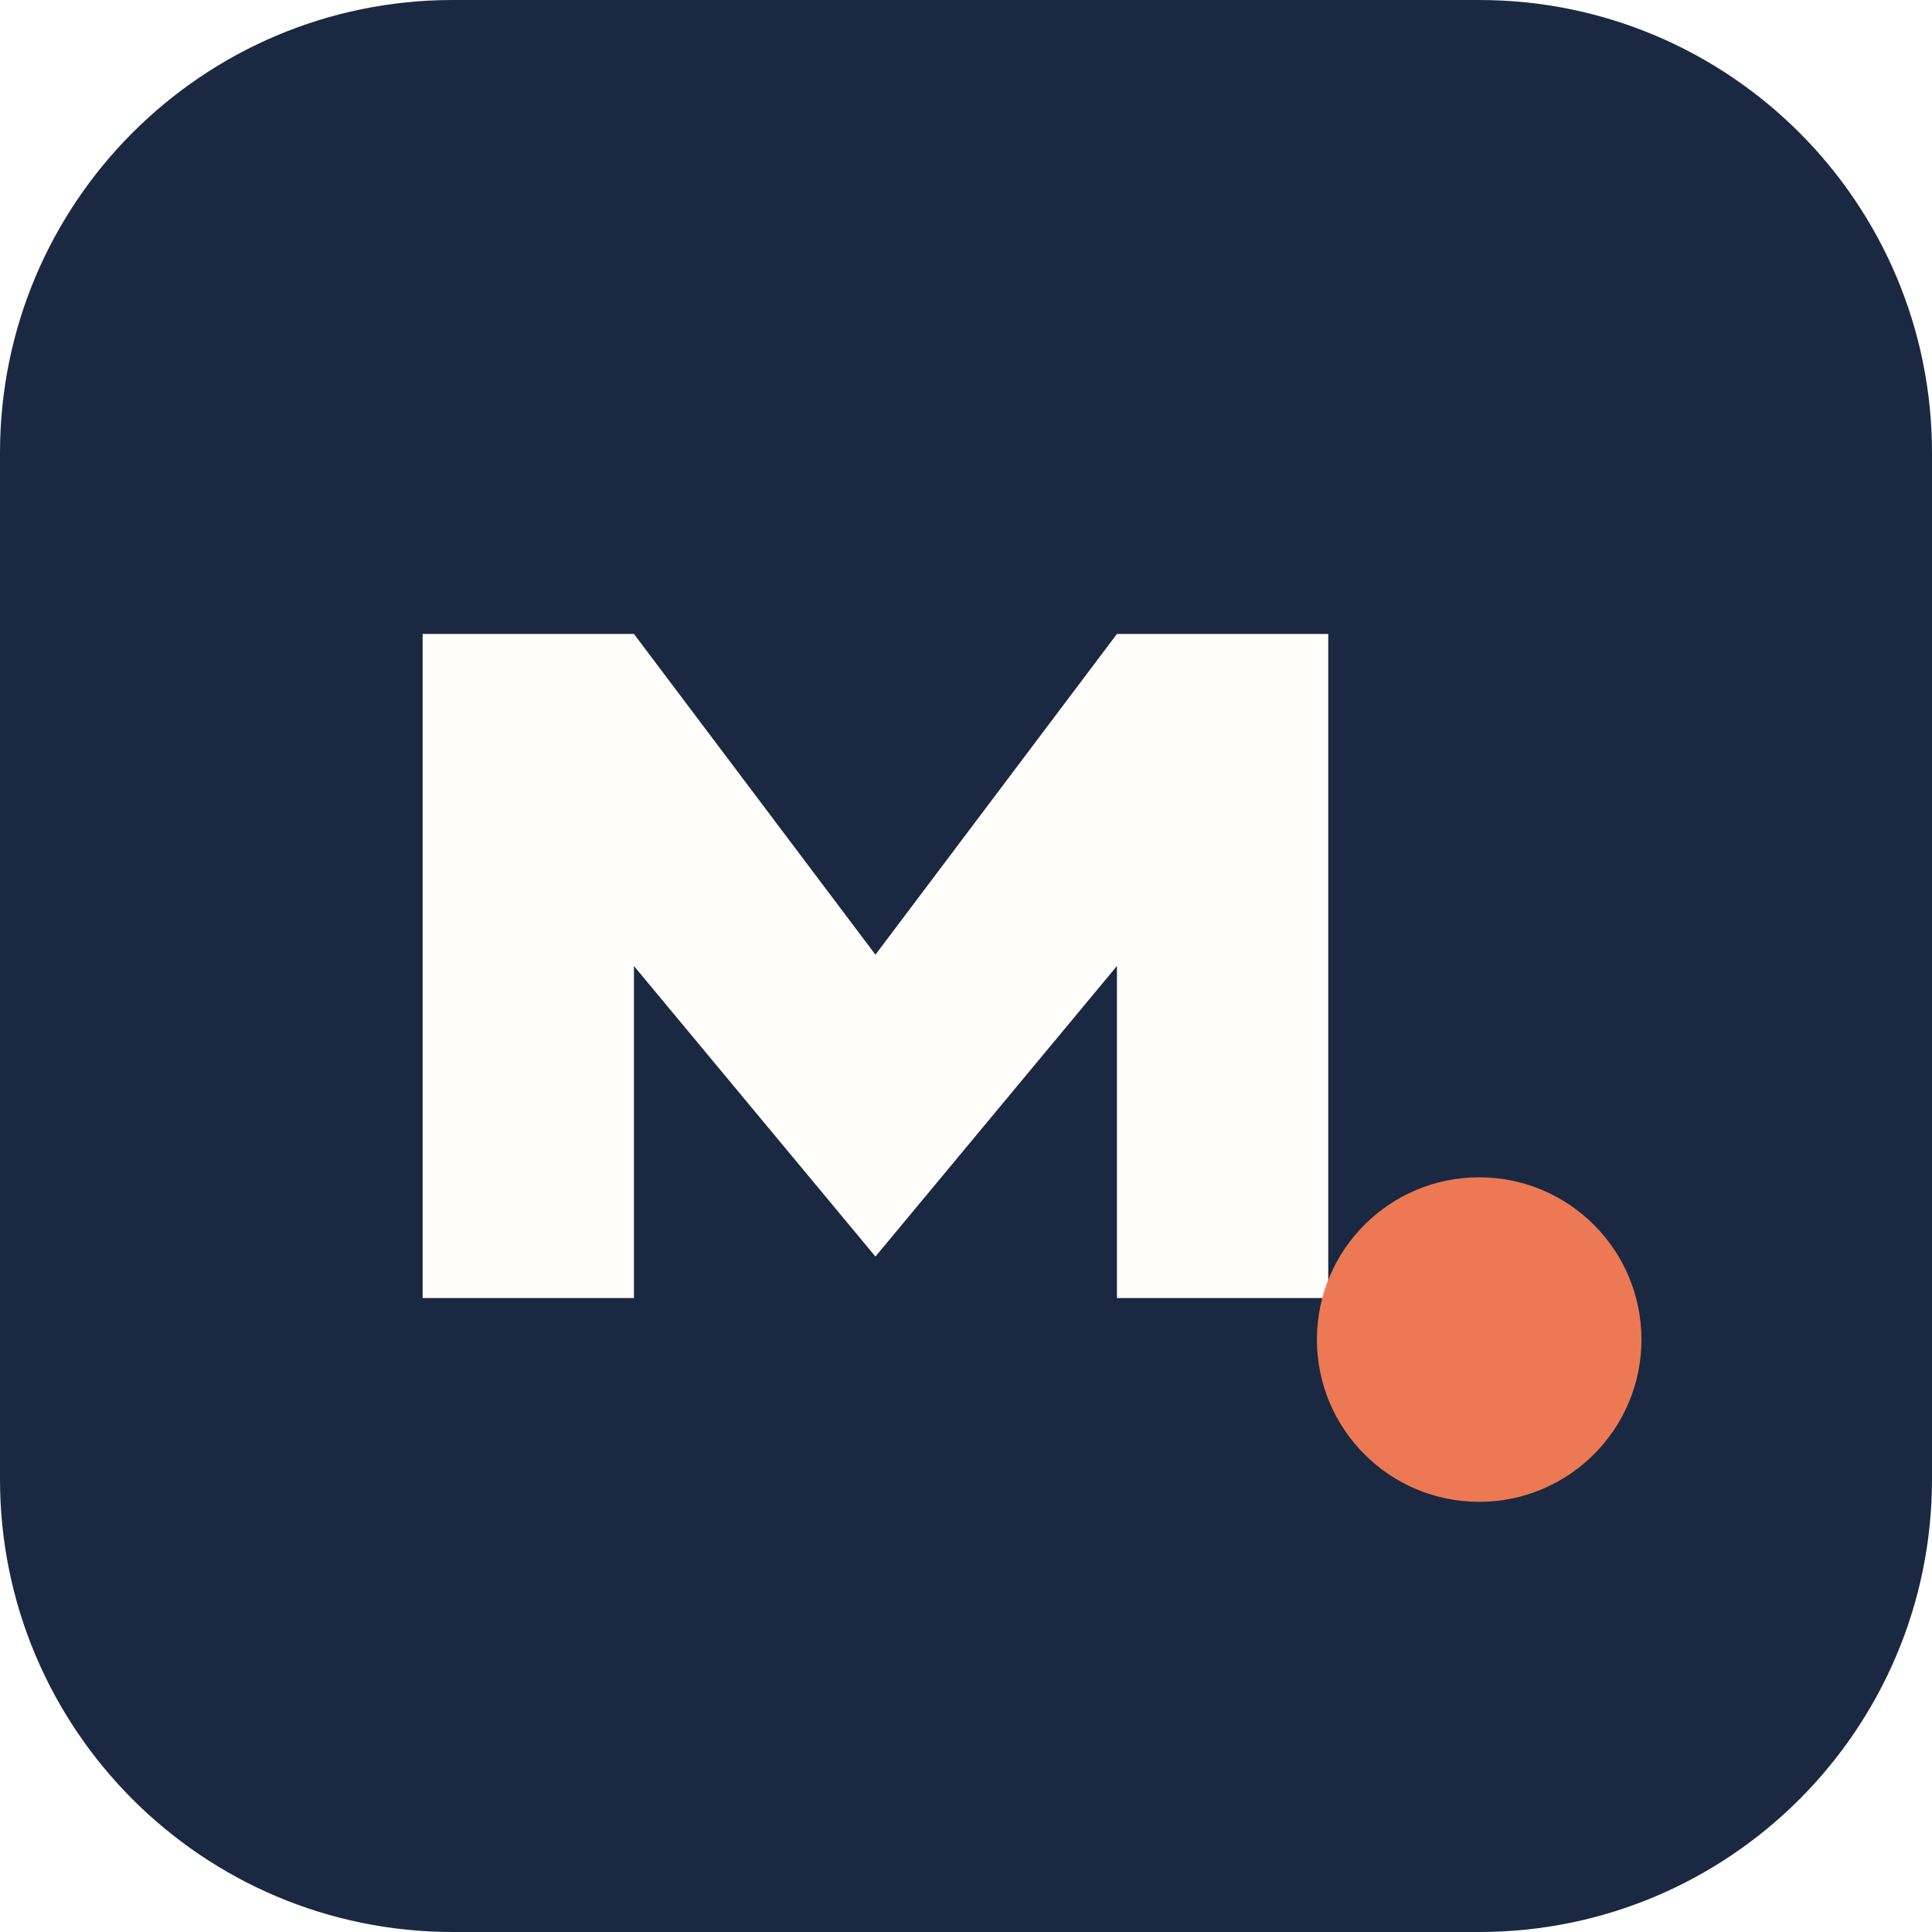
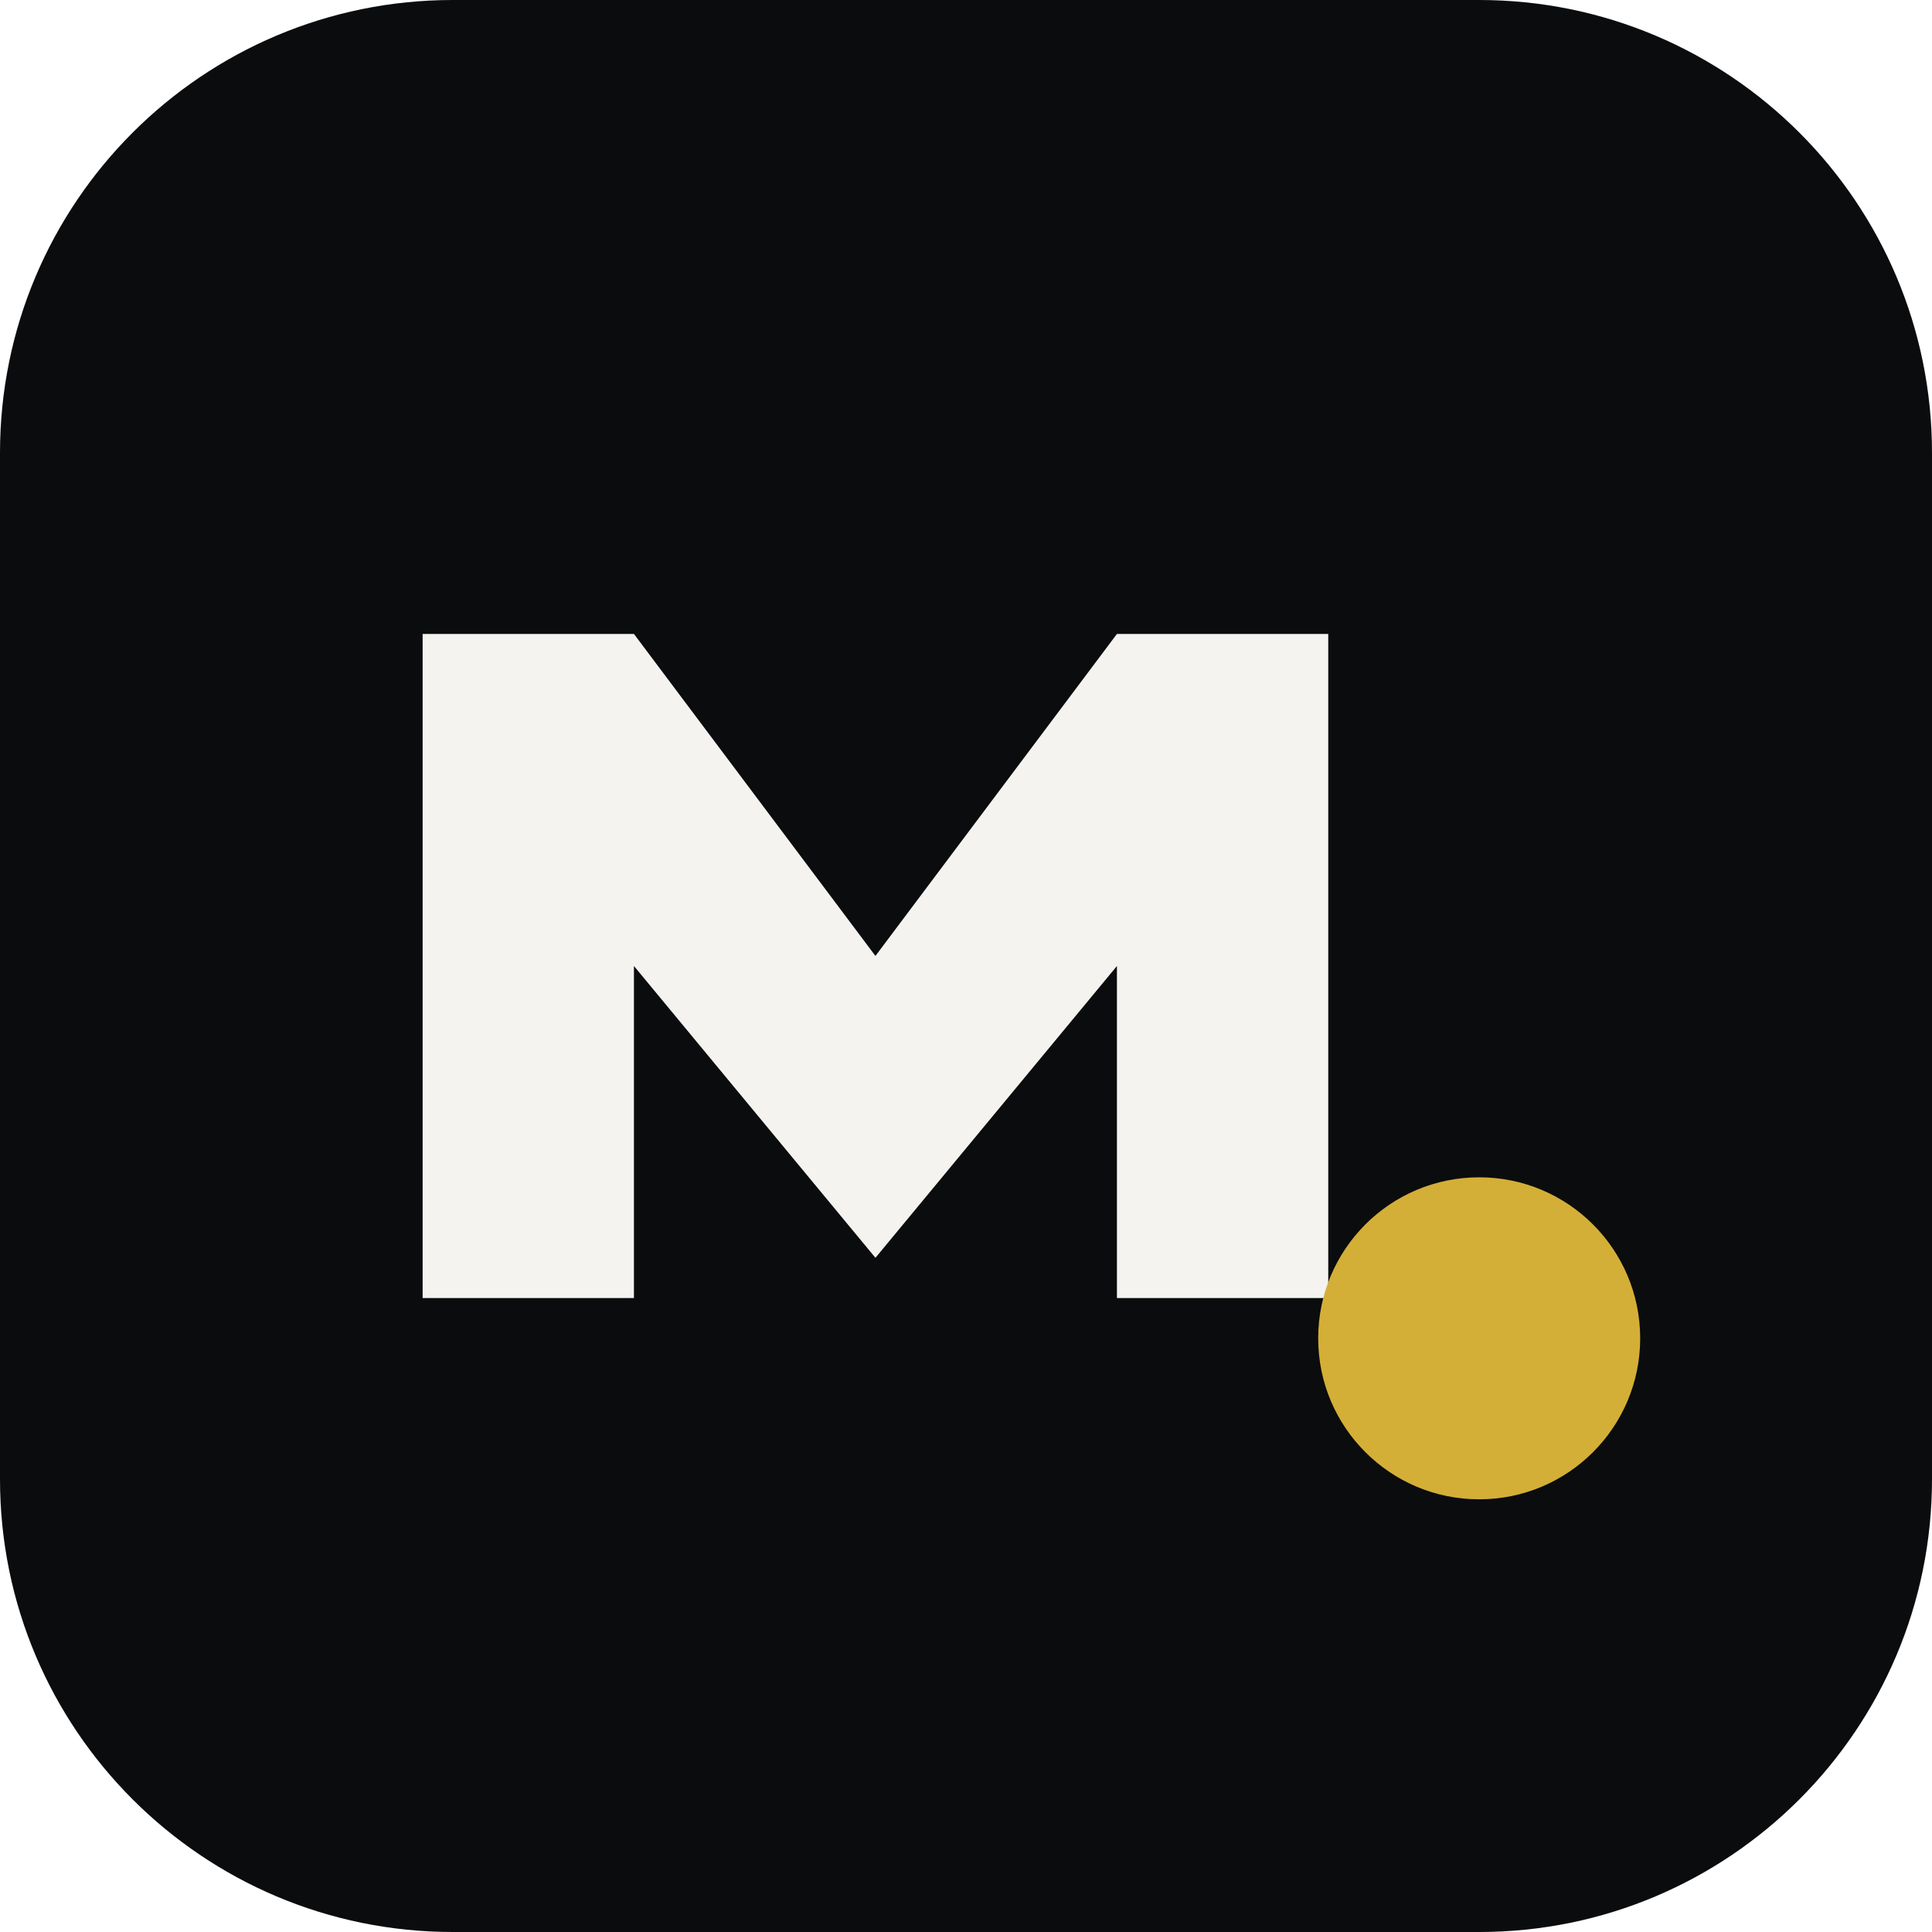
- <svg xmlns="http://www.w3.org/2000/svg" viewBox="0 0 512 512">
-   <rect width="512" height="512" rx="120" fill="#1a2941" />
-   <path d="M112 344V168h56l64 85 64-85h56v176h-56v-88l-64 77-64-77v88z" fill="#fffefa" />
-   <circle cx="392" cy="355" r="43" fill="#ec7954" />
+ <svg xmlns="http://www.w3.org/2000/svg" viewBox="0 0 192 192" width="512" height="512">
+   <rect width="192" height="192" rx="45" fill="#0b0c0e" />
+   <path d="M42 129V63h21l24 32 24-32h21v66h-21V96l-24 29-24-29v33z" fill="#f4f3ef" />
+   <circle cx="147" cy="133" r="16" fill="#d4af37" />
</svg>
